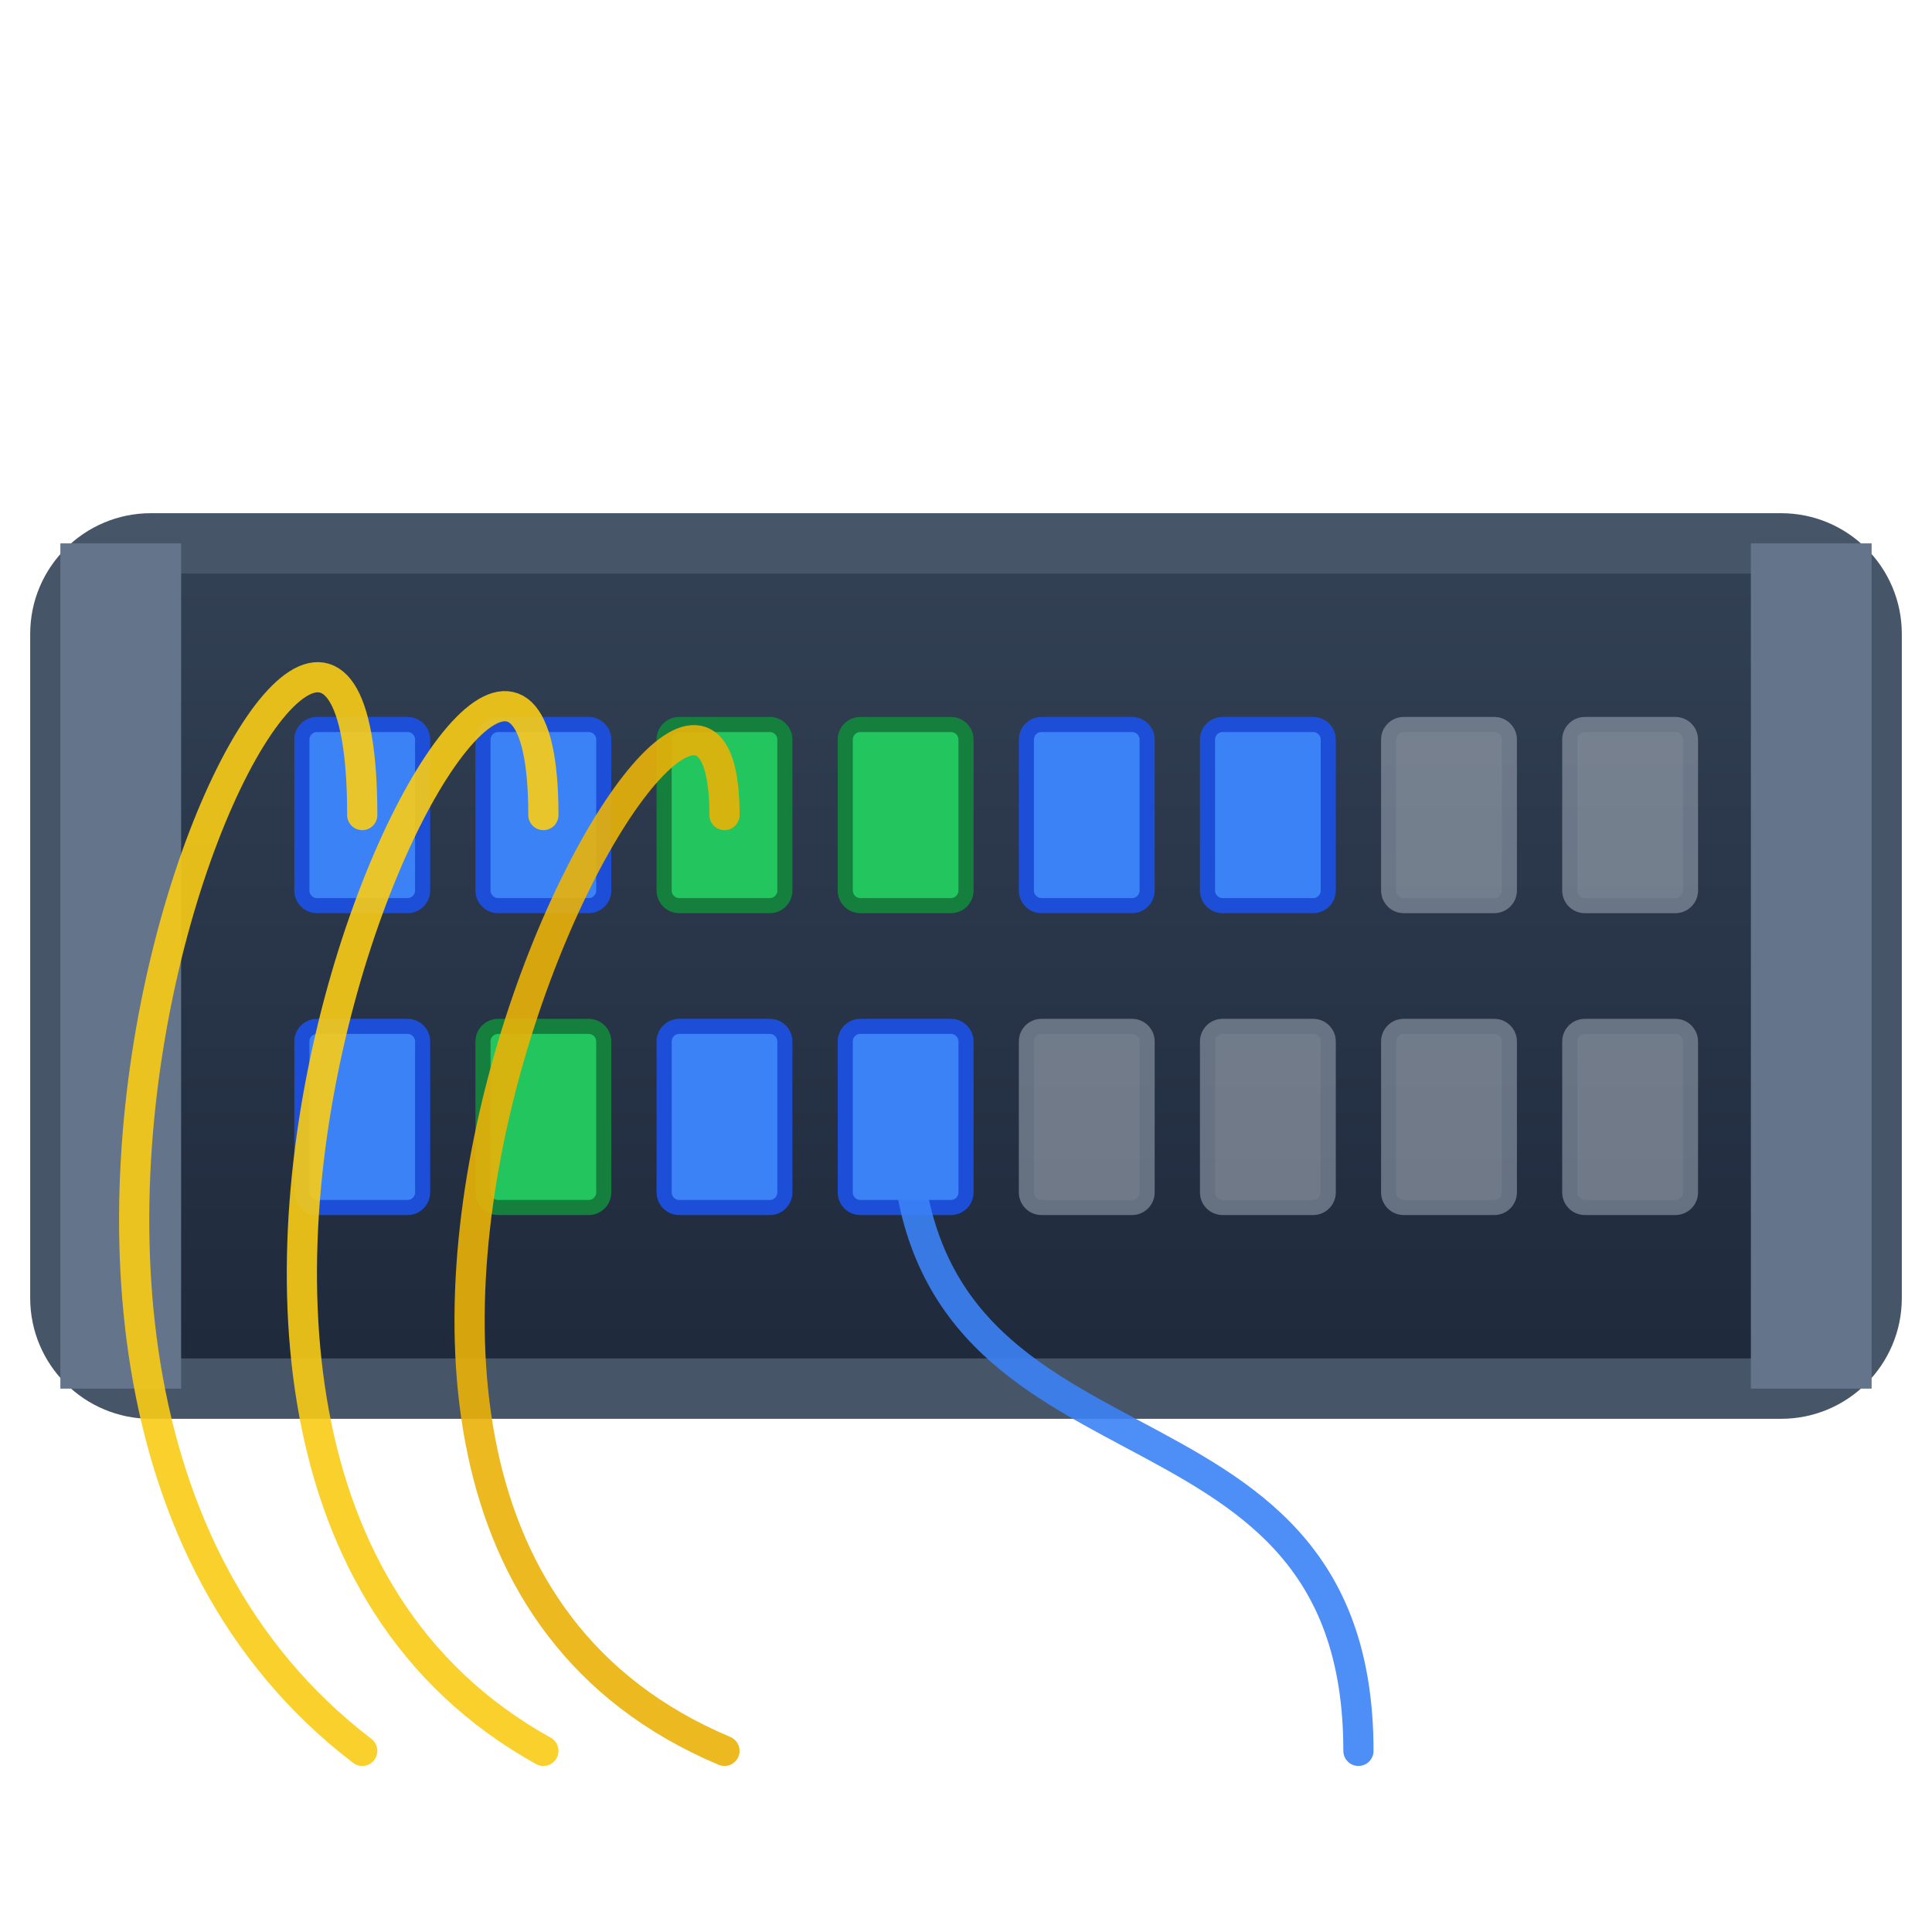
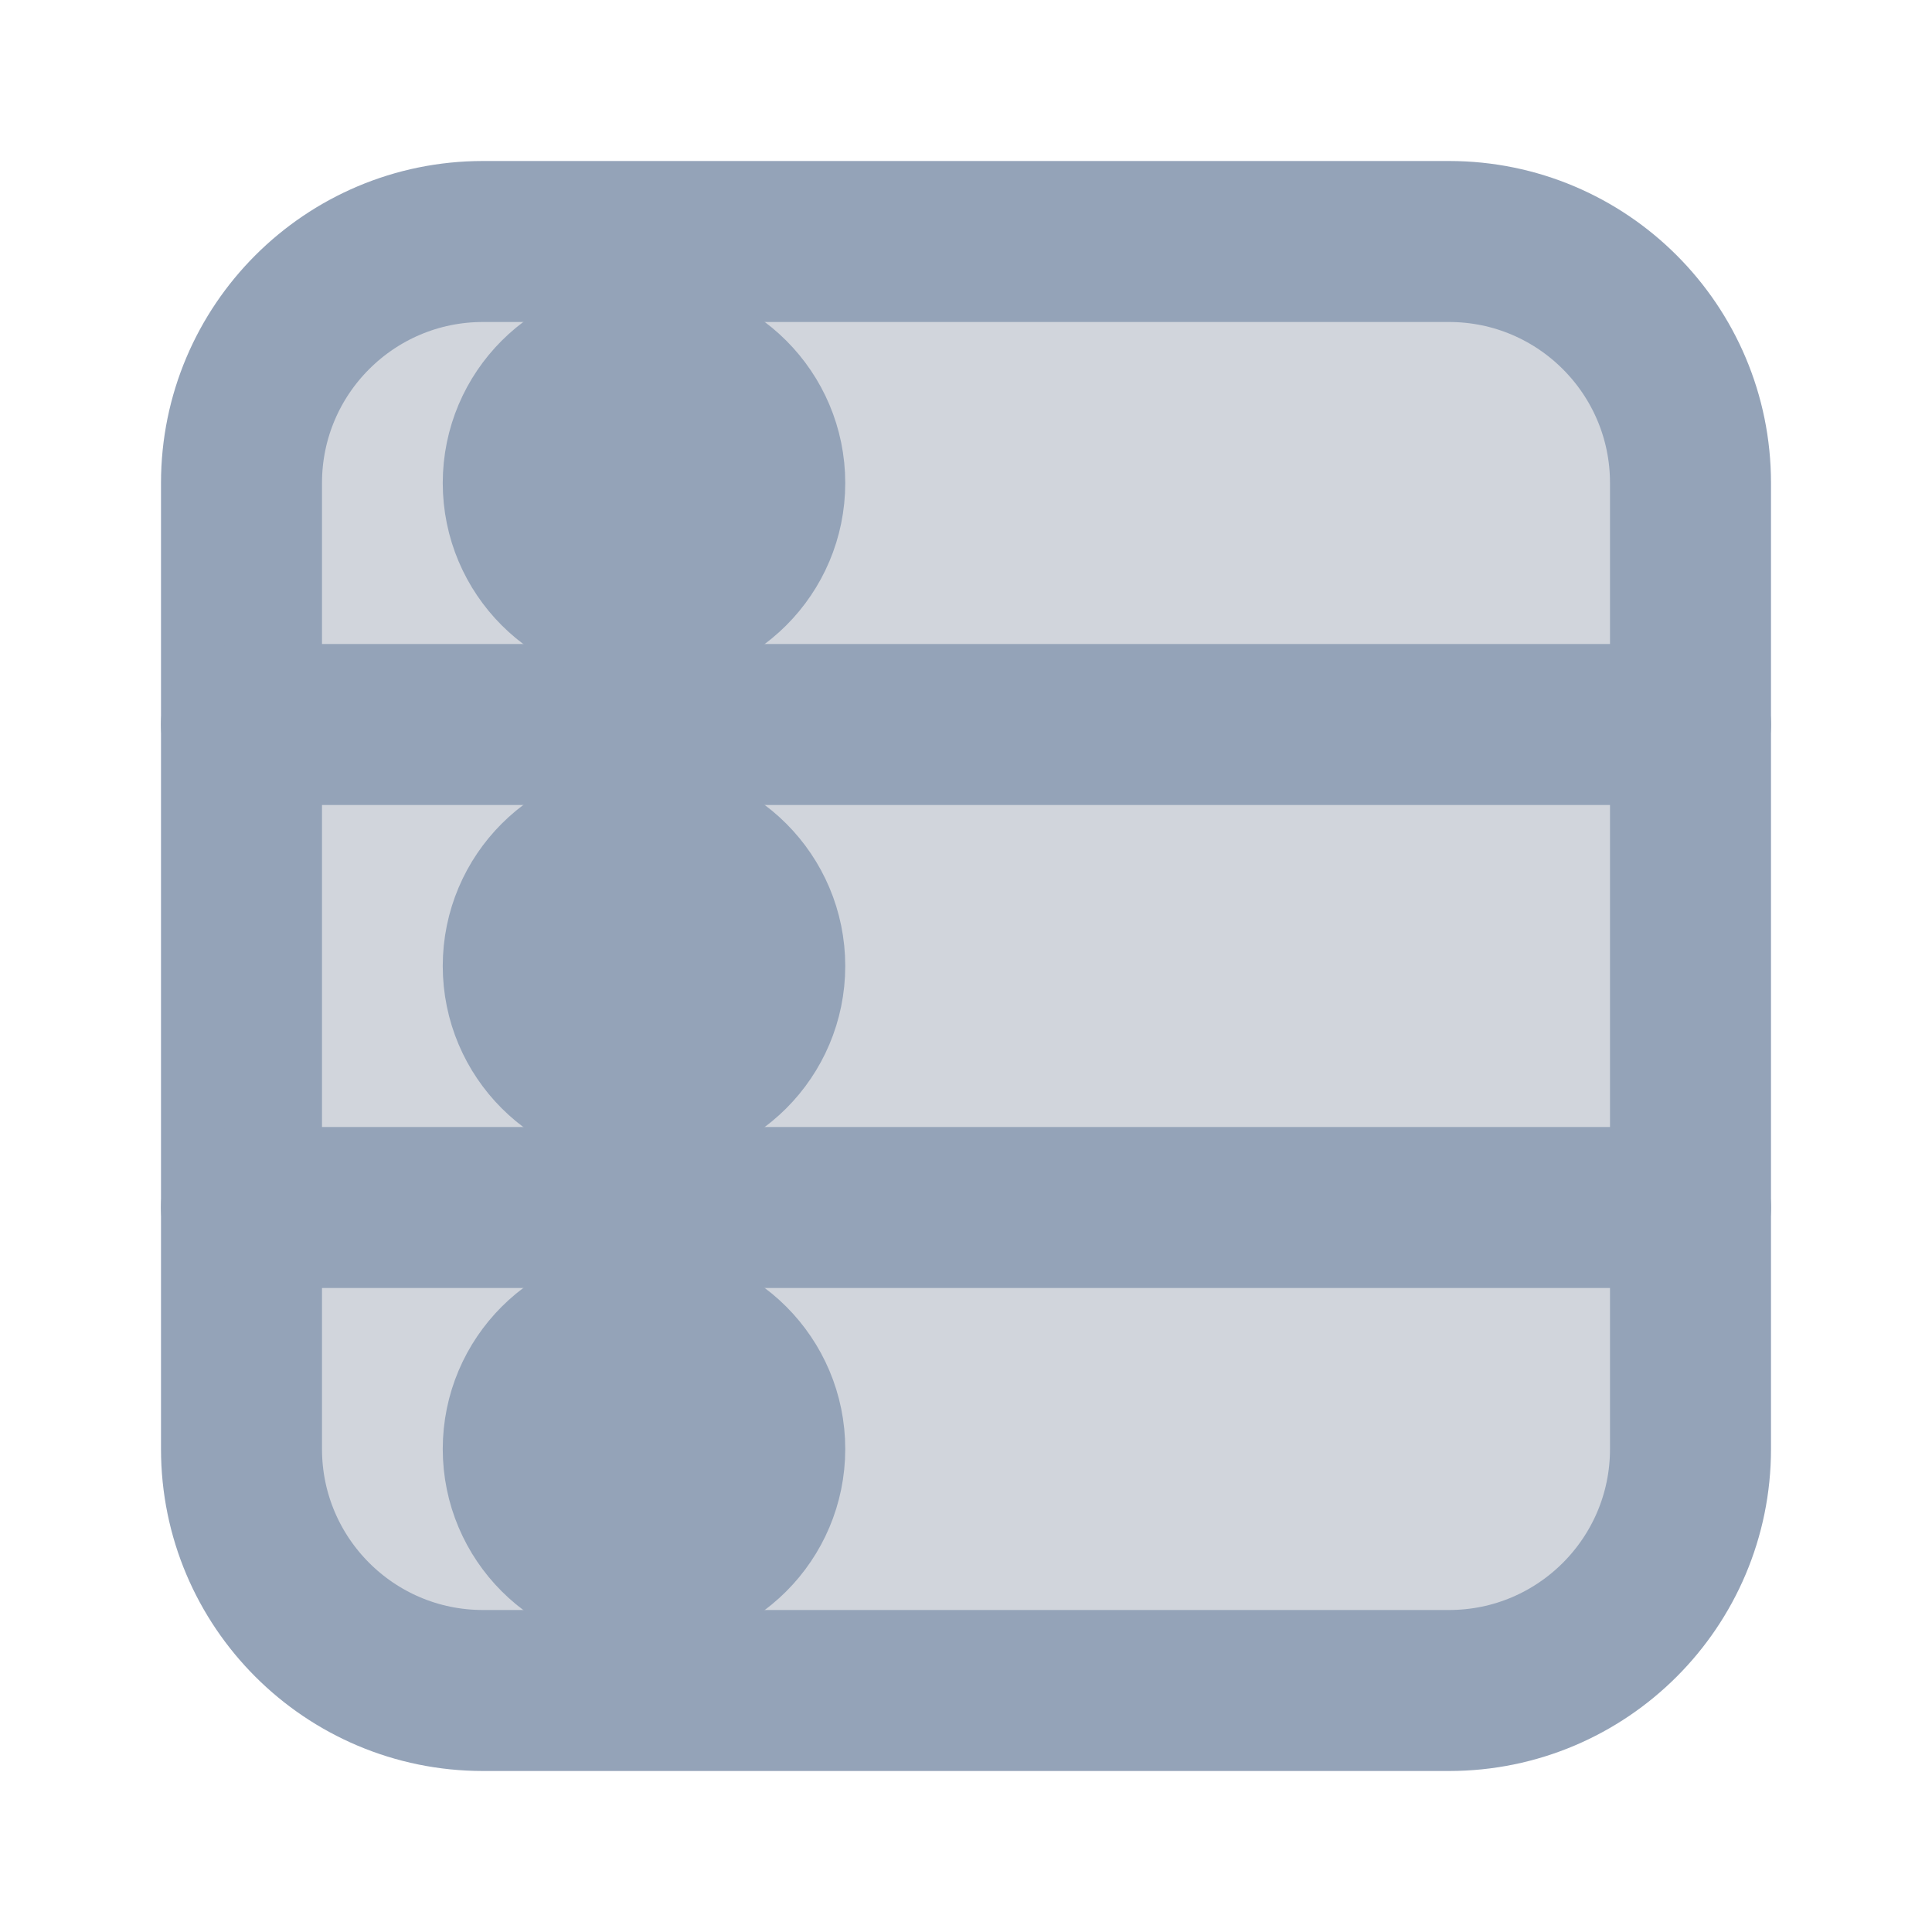
- <svg xmlns="http://www.w3.org/2000/svg" viewBox="0 0 64 64" fill="none">
-   <rect x="2" y="18" width="60" height="28" rx="3" fill="url(#odf-chassis-grad)" stroke="#475569" stroke-width="2" />
-   <rect x="2" y="18" width="4" height="28" fill="#64748b" />
-   <rect x="58" y="18" width="4" height="28" fill="#64748b" />
-   <rect x="10" y="24" width="4" height="6" rx="0.5" fill="#3b82f6" stroke="#1d4ed8" stroke-width="0.5" />
-   <rect x="16" y="24" width="4" height="6" rx="0.5" fill="#3b82f6" stroke="#1d4ed8" stroke-width="0.5" />
-   <rect x="22" y="24" width="4" height="6" rx="0.5" fill="#22c55e" stroke="#15803d" stroke-width="0.5" />
-   <rect x="28" y="24" width="4" height="6" rx="0.5" fill="#22c55e" stroke="#15803d" stroke-width="0.5" />
-   <rect x="34" y="24" width="4" height="6" rx="0.5" fill="#3b82f6" stroke="#1d4ed8" stroke-width="0.5" />
-   <rect x="40" y="24" width="4" height="6" rx="0.5" fill="#3b82f6" stroke="#1d4ed8" stroke-width="0.5" />
-   <rect x="46" y="24" width="4" height="6" rx="0.5" fill="#e2e8f0" stroke="#cbd5e1" stroke-width="0.5" opacity="0.4" />
-   <rect x="52" y="24" width="4" height="6" rx="0.5" fill="#e2e8f0" stroke="#cbd5e1" stroke-width="0.5" opacity="0.4" />
-   <rect x="10" y="34" width="4" height="6" rx="0.5" fill="#3b82f6" stroke="#1d4ed8" stroke-width="0.5" />
-   <rect x="16" y="34" width="4" height="6" rx="0.5" fill="#22c55e" stroke="#15803d" stroke-width="0.5" />
-   <rect x="22" y="34" width="4" height="6" rx="0.5" fill="#3b82f6" stroke="#1d4ed8" stroke-width="0.5" />
-   <rect x="28" y="34" width="4" height="6" rx="0.5" fill="#3b82f6" stroke="#1d4ed8" stroke-width="0.5" />
-   <rect x="34" y="34" width="4" height="6" rx="0.5" fill="#e2e8f0" stroke="#cbd5e1" stroke-width="0.5" opacity="0.4" />
-   <rect x="40" y="34" width="4" height="6" rx="0.5" fill="#e2e8f0" stroke="#cbd5e1" stroke-width="0.5" opacity="0.4" />
-   <rect x="46" y="34" width="4" height="6" rx="0.5" fill="#e2e8f0" stroke="#cbd5e1" stroke-width="0.5" opacity="0.4" />
-   <rect x="52" y="34" width="4" height="6" rx="0.5" fill="#e2e8f0" stroke="#cbd5e1" stroke-width="0.5" opacity="0.4" />
-   <path d="M12 27 C 12 10, -5 45, 12 58" stroke="#facc15" stroke-width="1" stroke-linecap="round" fill="none" opacity="0.9" />
-   <path d="M18 27 C 18 12, 0 48, 18 58" stroke="#facc15" stroke-width="1" stroke-linecap="round" fill="none" opacity="0.9" />
-   <path d="M24 27 C 24 15, 5 50, 24 58" stroke="#eab308" stroke-width="1" stroke-linecap="round" fill="none" opacity="0.9" />
-   <path d="M30 37 C 30 50, 45 45, 45 58" stroke="#3b82f6" stroke-width="1" stroke-linecap="round" fill="none" opacity="0.9" />
-   <defs>
-     <linearGradient id="odf-chassis-grad" x1="32" y1="18" x2="32" y2="46" gradientUnits="userSpaceOnUse">
-       <stop offset="0%" stop-color="#334155" />
-       <stop offset="100%" stop-color="#1e293b" />
-     </linearGradient>
-   </defs>
+ <svg xmlns="http://www.w3.org/2000/svg" viewBox="0 0 24 24" fill="none" stroke="#94a3b8" stroke-width="2" stroke-linecap="round" stroke-linejoin="round">
+   <rect x="3" y="3" width="18" height="18" rx="3" fill="#64748b" fill-opacity="0.3" />
+   <line x1="3" y1="9" x2="21" y2="9" />
+   <line x1="3" y1="15" x2="21" y2="15" />
+   <circle cx="8" cy="6" r="1.5" fill="#94a3b8" />
+   <circle cx="8" cy="12" r="1.5" fill="#94a3b8" />
+   <circle cx="8" cy="18" r="1.5" fill="#94a3b8" />
</svg>
